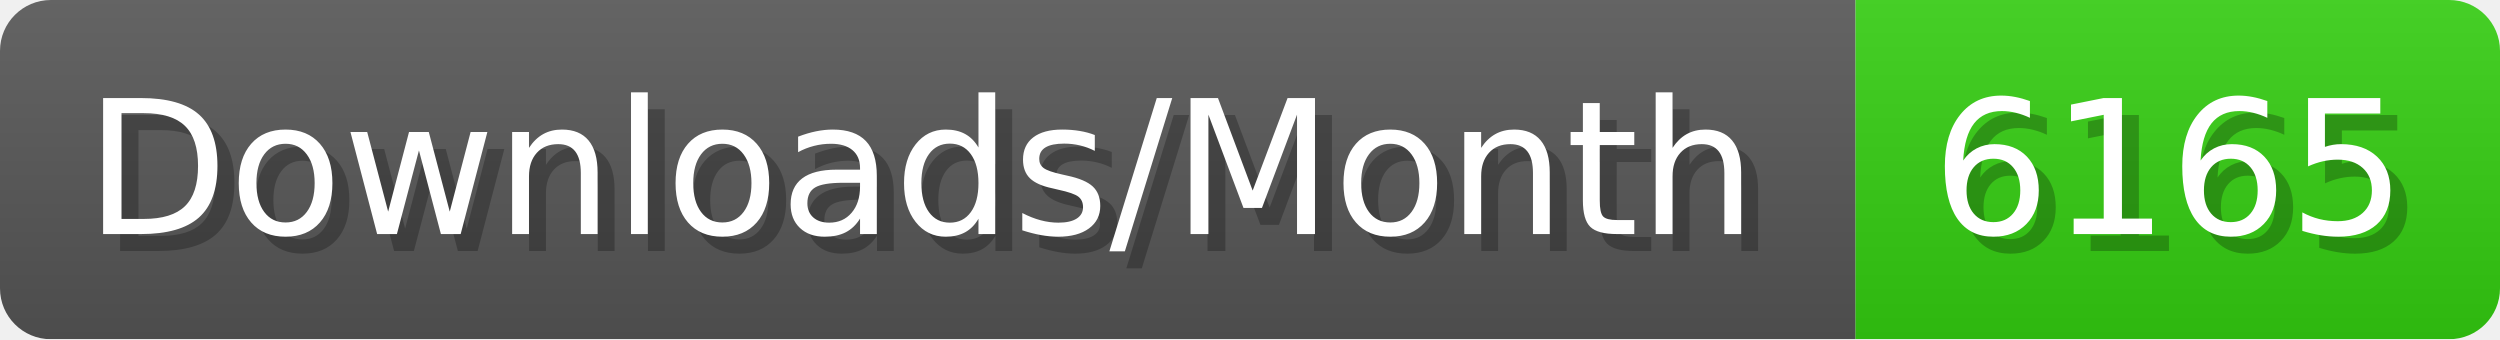
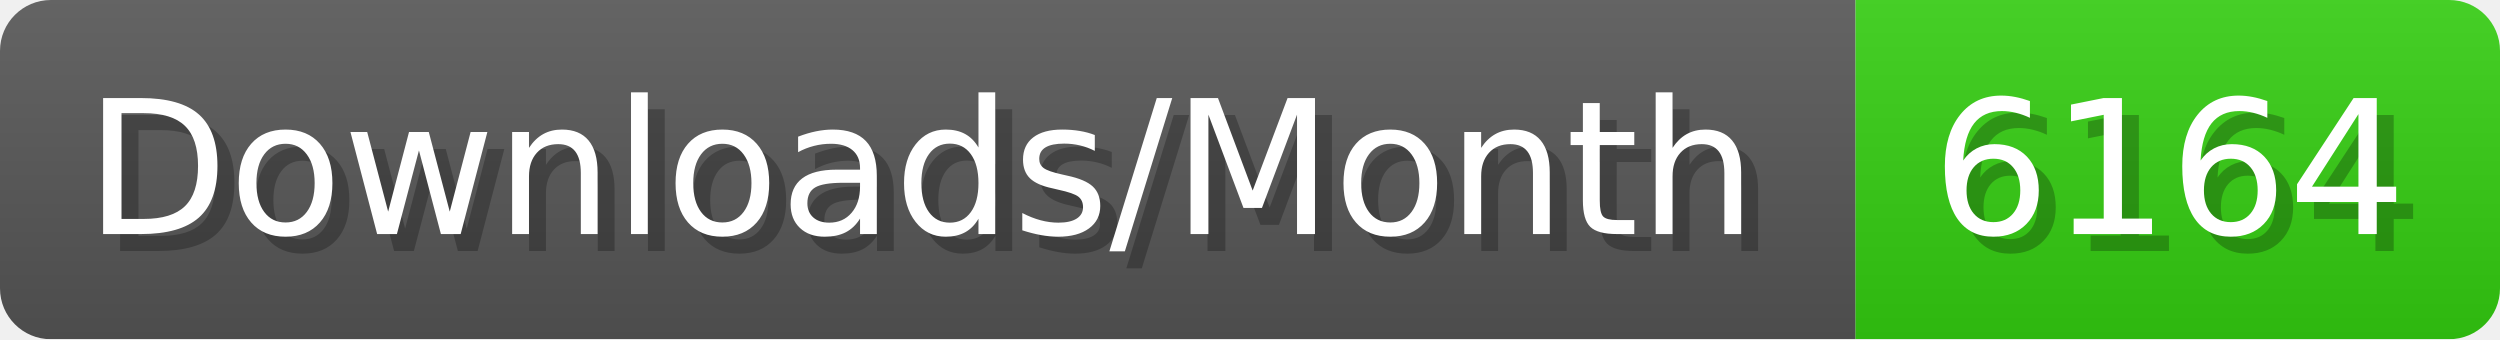
- <svg xmlns="http://www.w3.org/2000/svg" width="147.4" height="20" viewBox="0 0 1474 200" role="img" aria-label="Downloads/Month: 6165">
+ <svg xmlns="http://www.w3.org/2000/svg" width="147.4" height="20" viewBox="0 0 1474 200" role="img" aria-label="Downloads/Month: 6164">
  <linearGradient id="YlXUI" x2="0" y2="100%">
    <stop offset="0" stop-opacity=".1" stop-color="#EEE" />
    <stop offset="1" stop-opacity=".1" />
  </linearGradient>
  <mask id="JHhop">
    <rect width="1474" height="200" rx="30" fill="#FFF" />
  </mask>
  <g mask="url(#JHhop)">
    <rect width="1094" height="200" fill="#555" />
    <rect width="380" height="200" fill="#3C1" x="1094" />
    <rect width="1474" height="200" fill="url(#YlXUI)" />
  </g>
  <g aria-hidden="true" fill="#fff" text-anchor="start" font-family="Verdana,DejaVu Sans,sans-serif" font-size="110">
    <text x="60" y="148" textLength="994" fill="#000" opacity="0.25">Downloads/Month</text>
    <text x="50" y="138" textLength="994">Downloads/Month</text>
-     <text x="1149" y="148" textLength="280" fill="#000" opacity="0.25">6165</text>
-     <text x="1139" y="138" textLength="280">6165</text>
+     <text x="1149" y="148" textLength="280" fill="#000" opacity="0.25">6164</text>
+     <text x="1139" y="138" textLength="280">6164</text>
  </g>
</svg>
